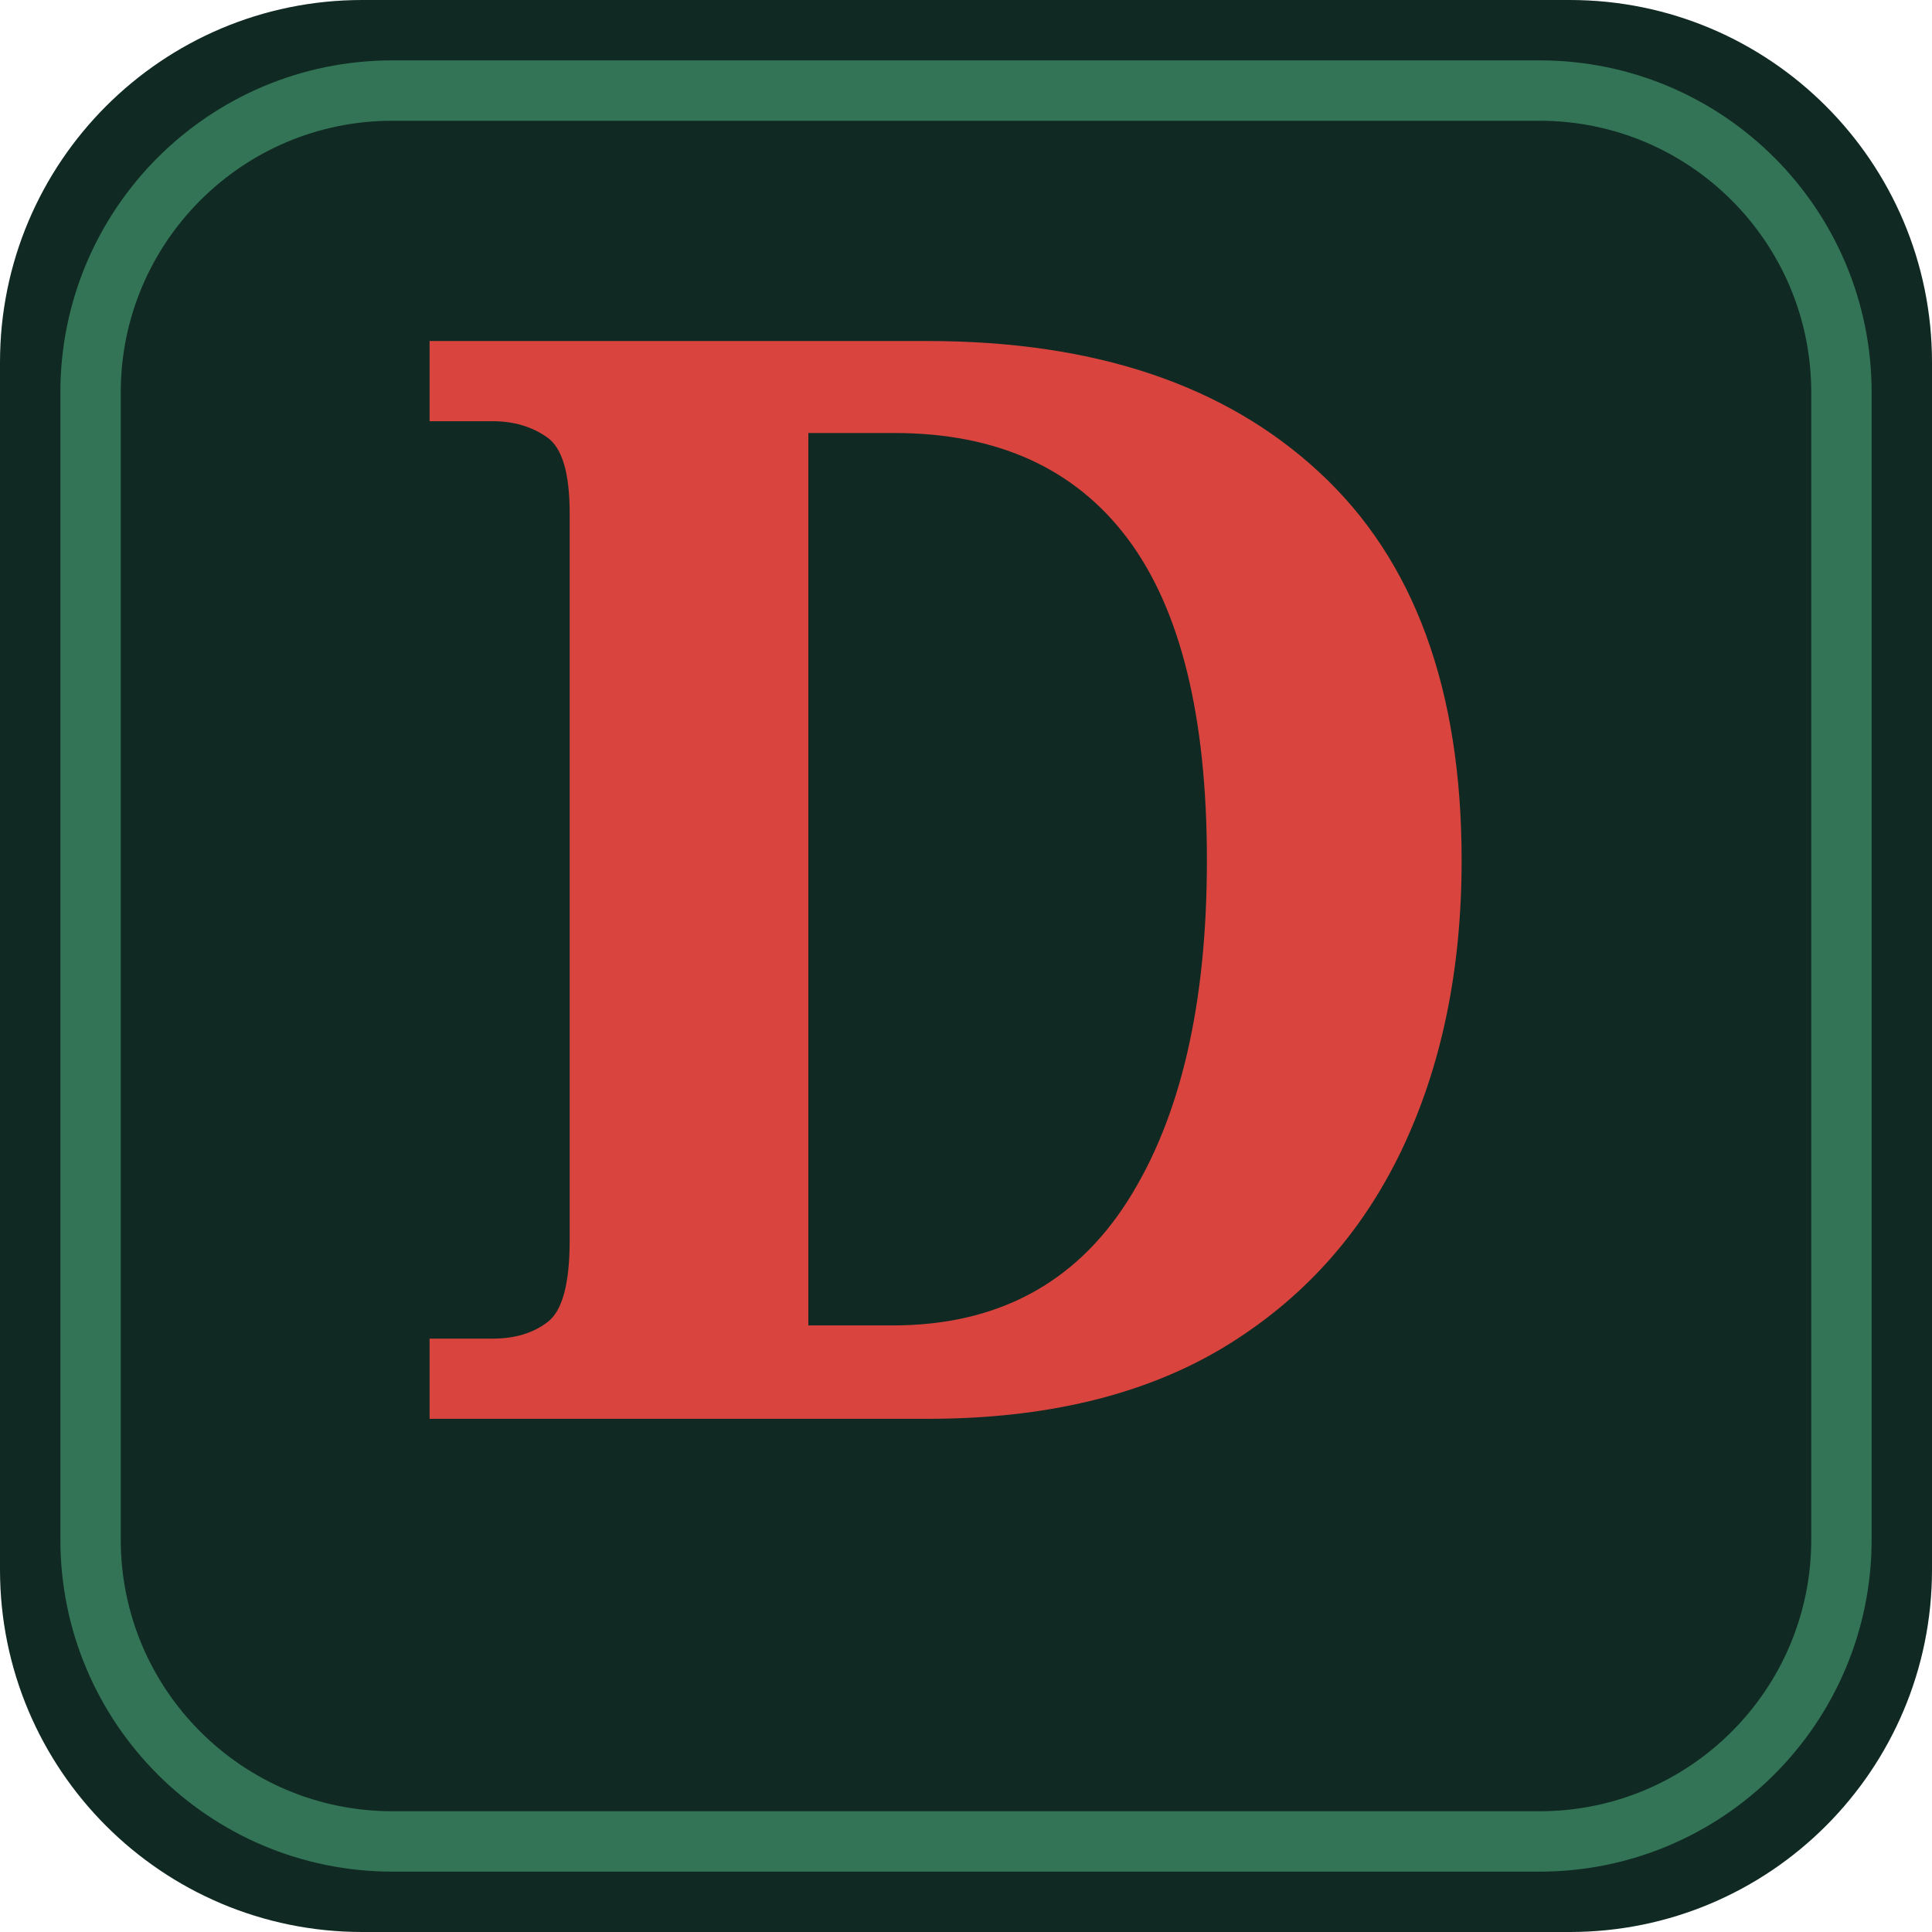
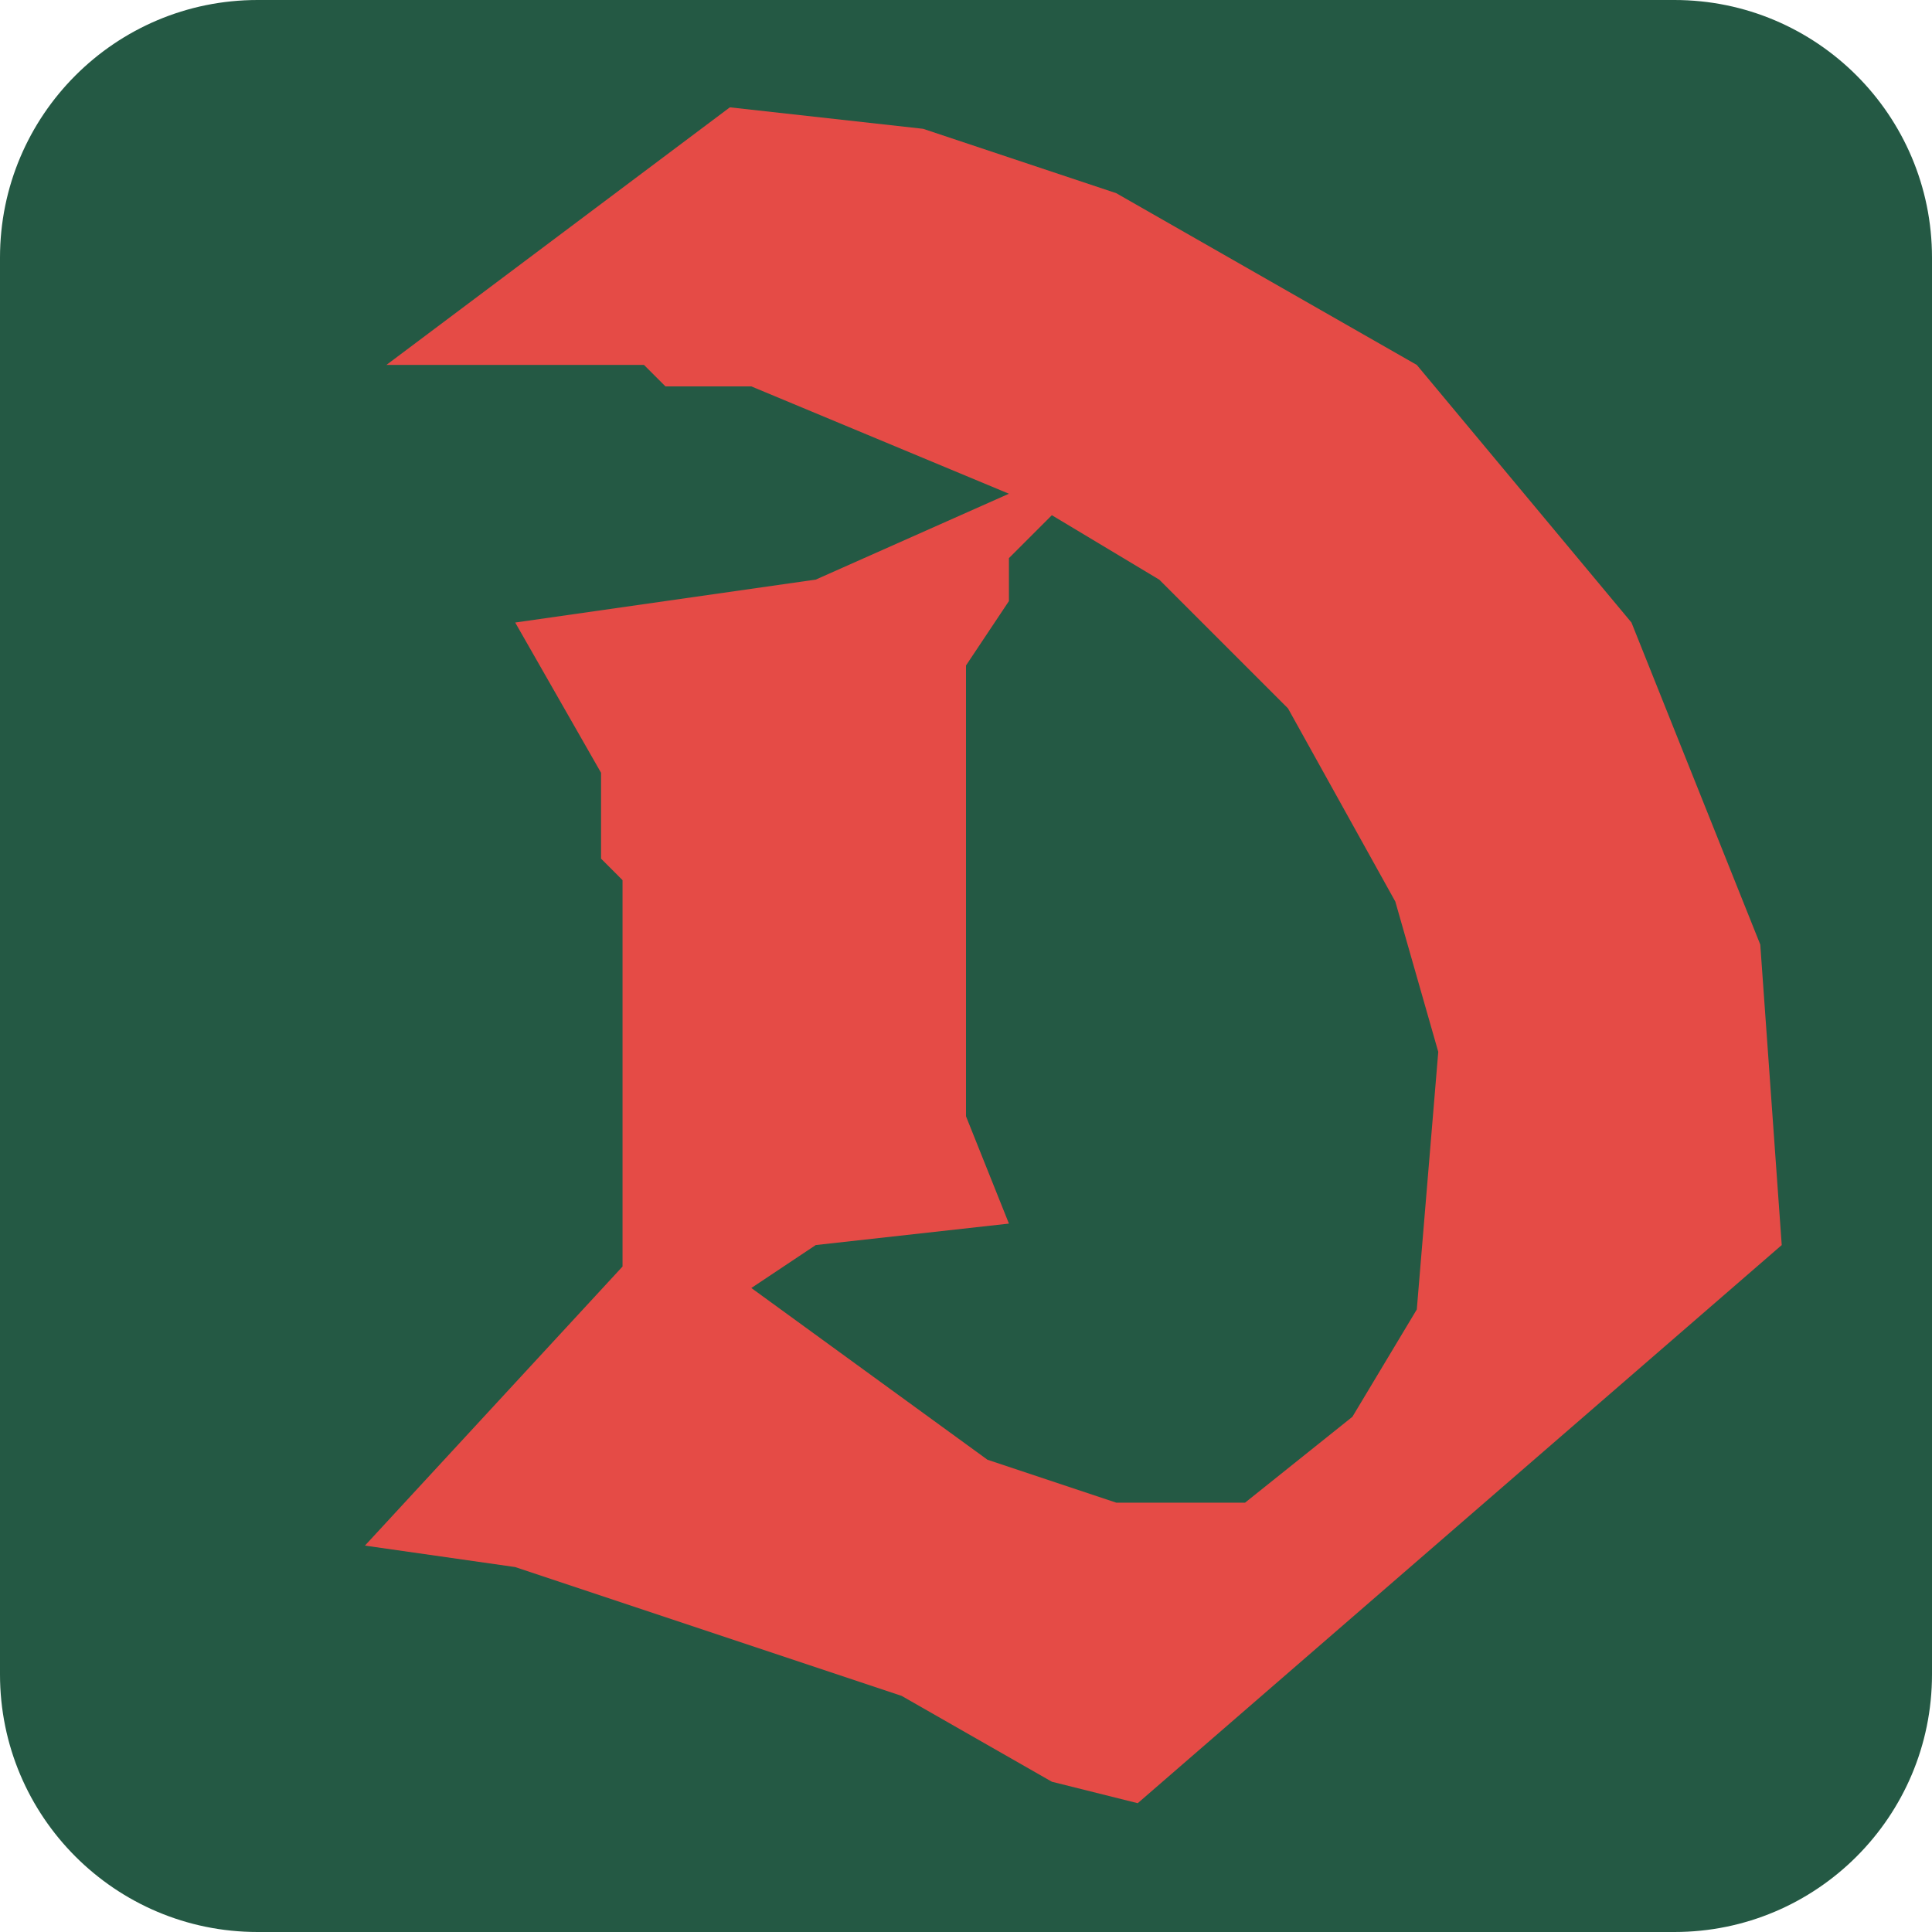
- <svg xmlns="http://www.w3.org/2000/svg" viewBox="0 0 64 64">
-   <rect width="64" height="64" rx="12" fill="#102a23" />
-   <rect x="3" y="3" width="58" height="58" rx="10" fill="none" stroke="#337457" stroke-width="2" />
-   <text x="32" y="47" text-anchor="middle" font-family="Georgia,serif" font-weight="bold" font-size="50" fill="#d9453e">D</text>
+ <svg xmlns="http://www.w3.org/2000/svg" viewBox="0 0 90 90">
+   <rect width="90" height="90" rx="12" fill="#245944" />
+   <g transform="translate(5,-9)" fill="#e54b46" fill-rule="evenodd">
+     <path d="M29 14 L13 26 L25 26 L26 27 L30 27 L42 32 L33 36 L19 38 L23 45 L23 49 L24 50 L24 68 L12 81 L19 82 L37 88 L44 92 L48 93 L78 67 L77 53 L71 38 L61 26 L47 18 L38 15 Z M44 33 L49 36 L55 42 L60 51 L62 58 L61 70 L58 75 L53 79 L47 79 L41 77 L30 69 L33 67 L42 66 L40 61 L40 40 L42 37 L42 35 Z" />
+   </g>
</svg>
